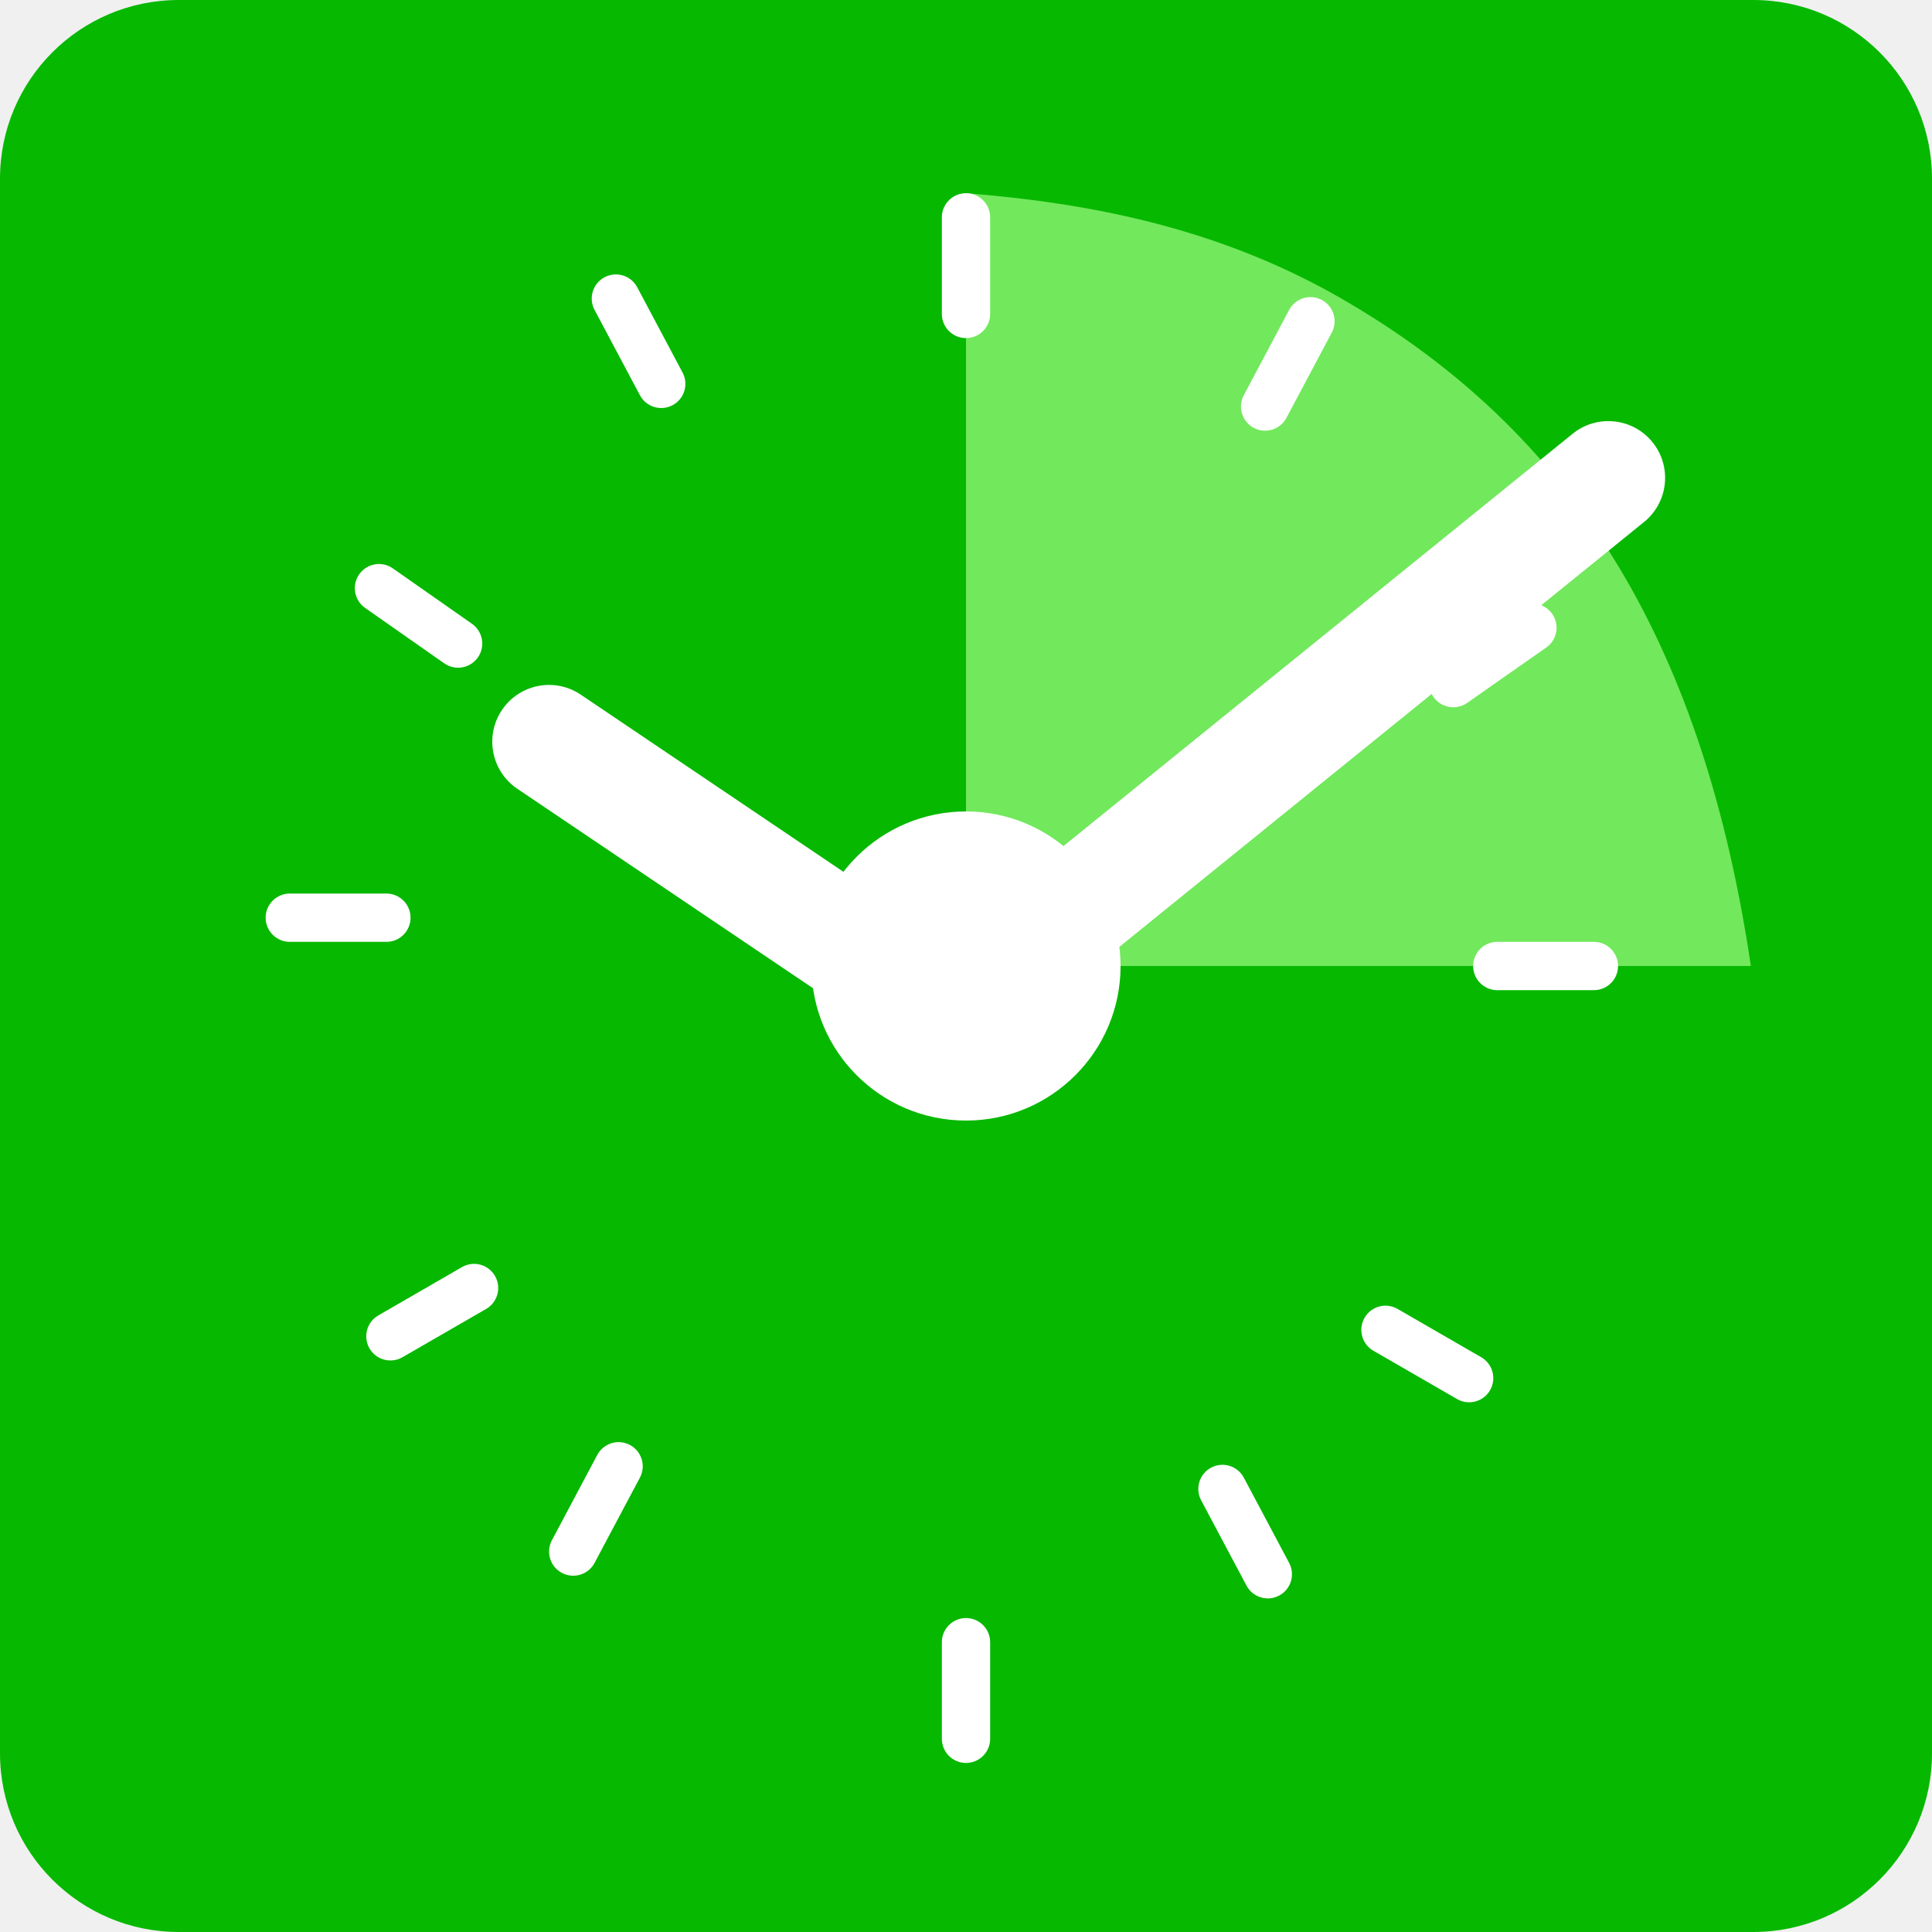
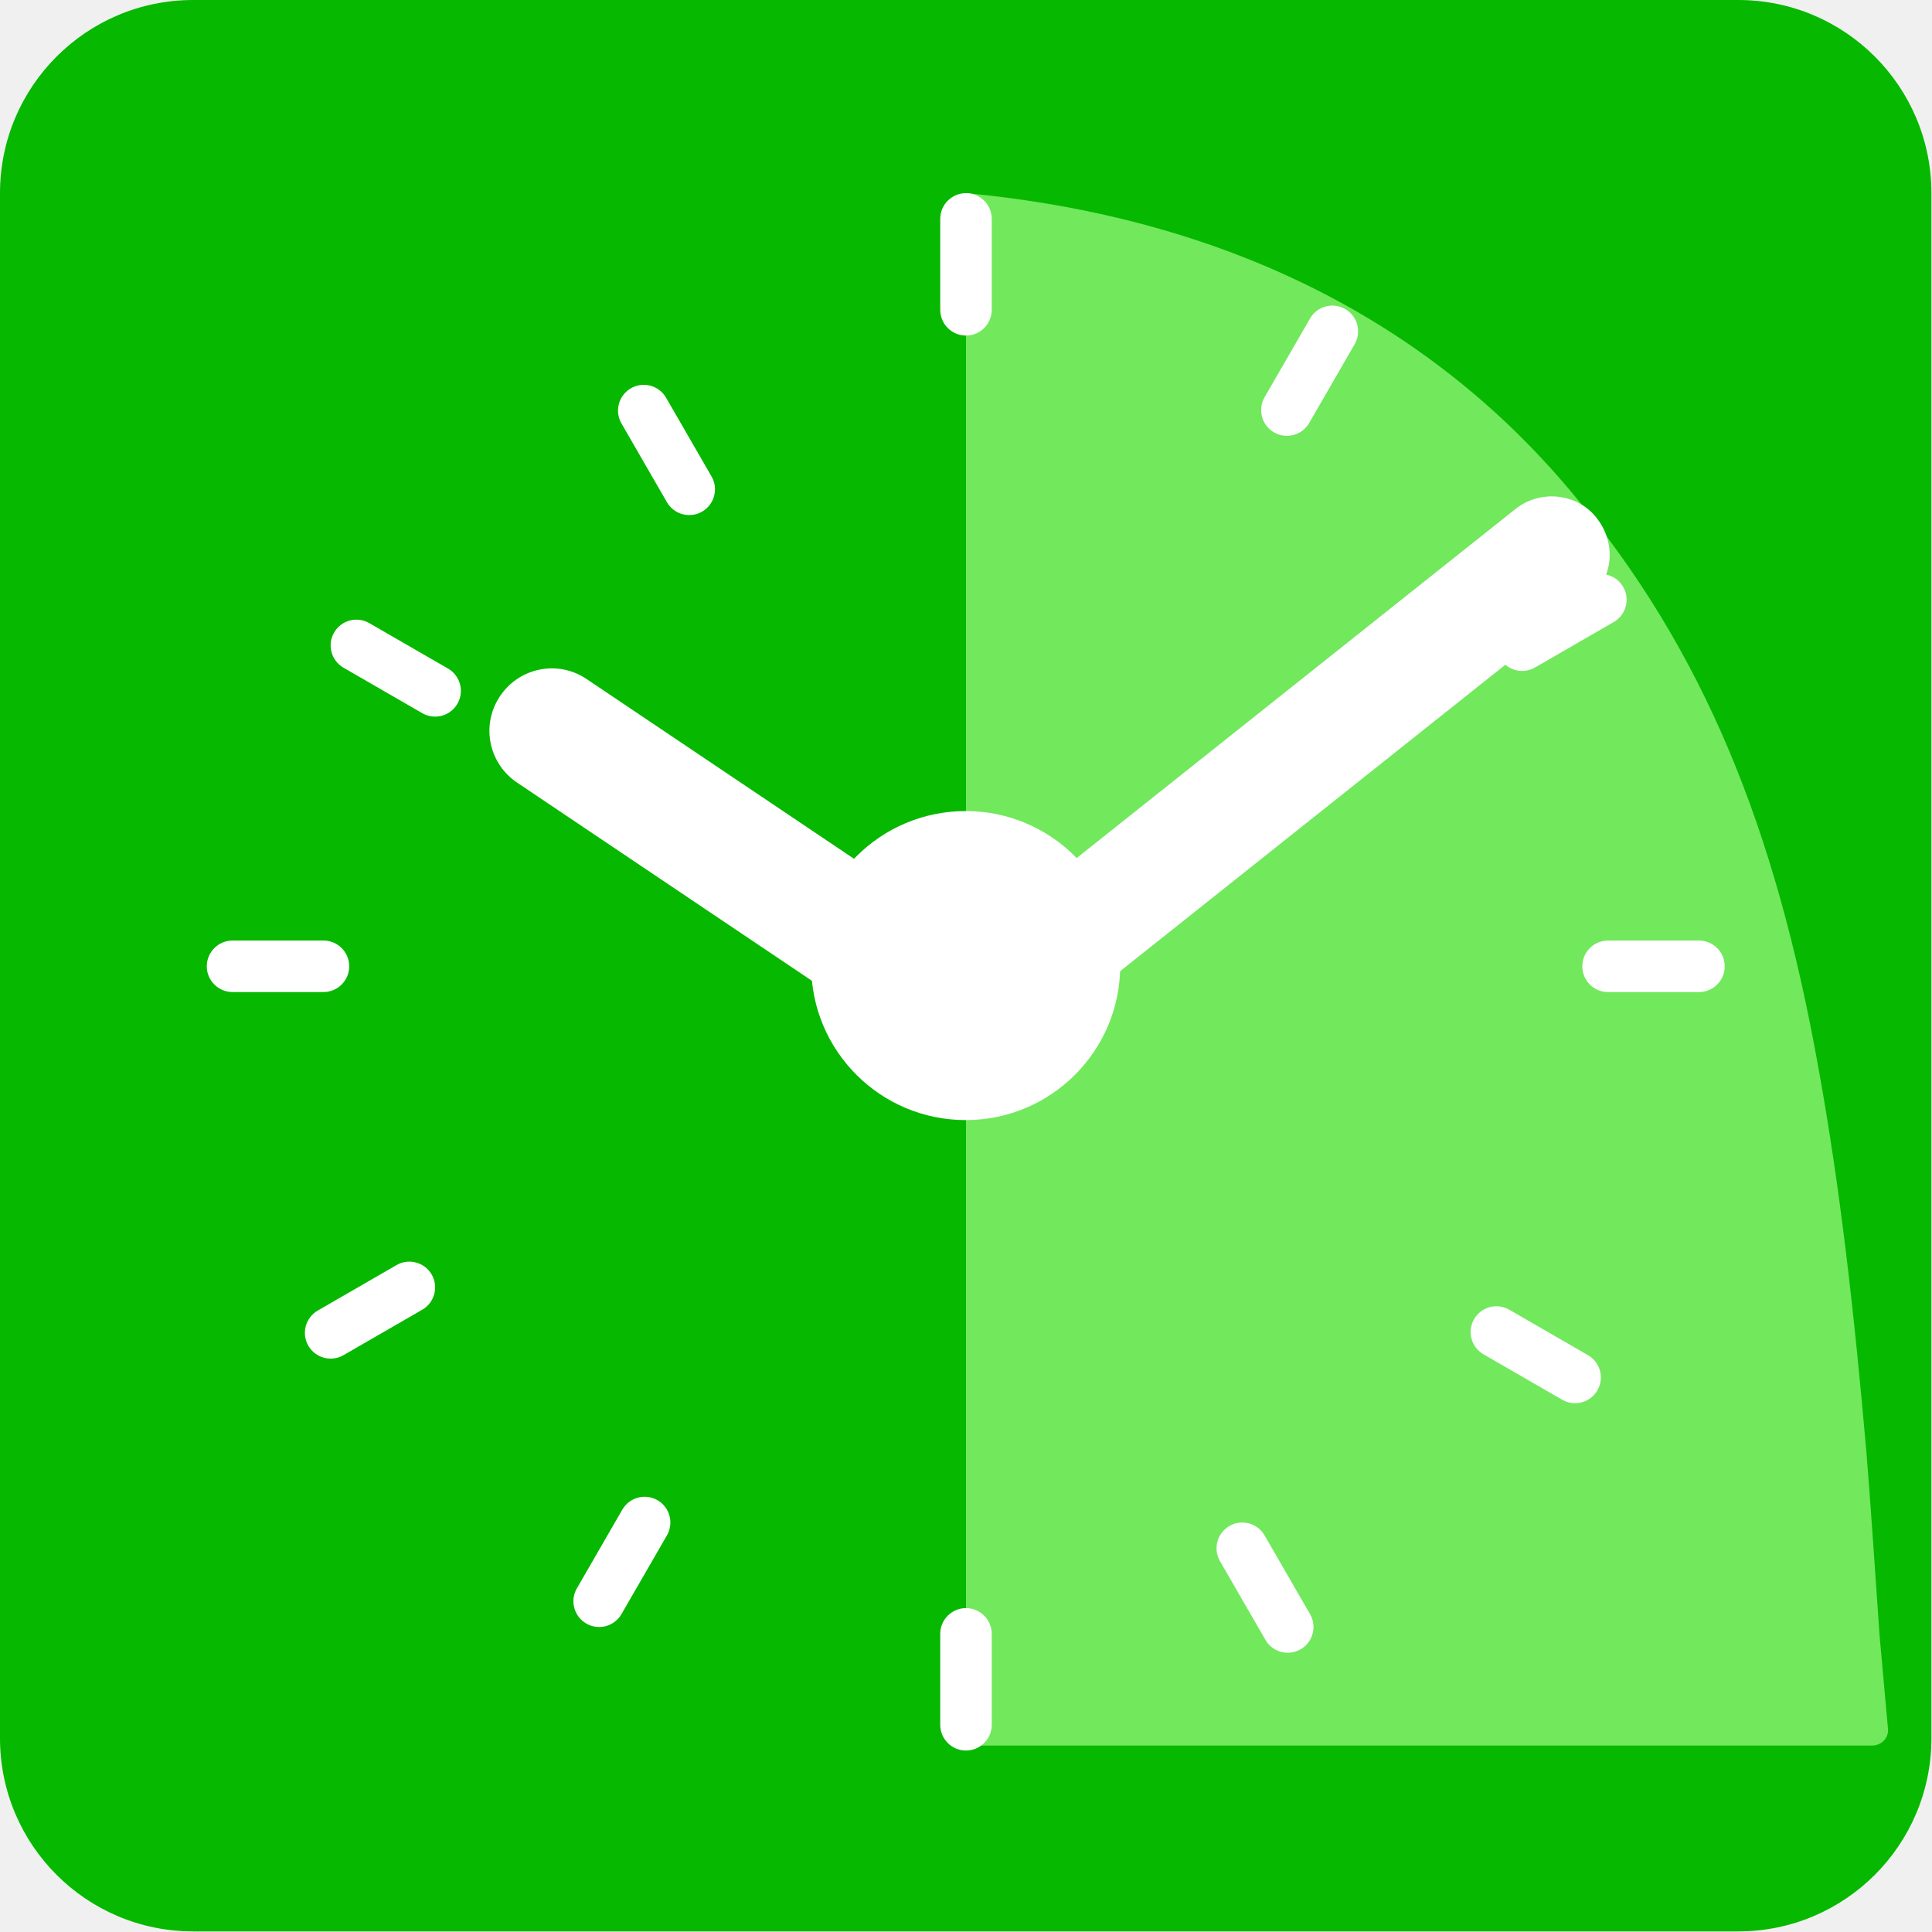
- <svg xmlns="http://www.w3.org/2000/svg" width="1600" height="1600" viewBox="0 0 1600 1600" fill="none">
-   <rect width="1600" height="1600" rx="148" fill="#07B800" />
-   <path d="M800 160V800H1450C1411 538 1308 364 1119 252C1012 188 900 168 800 160Z" fill="#72E85D" />
-   <rect x="780" y="160" width="40" height="120" rx="20" fill="white" />
-   <rect x="1077" y="239" width="40" height="120" rx="20" transform="rotate(28 1077 239)" fill="white" />
-   <rect x="1274" y="492" width="40" height="120" rx="20" transform="rotate(55 1274 492)" fill="white" />
-   <rect x="1340" y="780" width="40" height="120" rx="20" transform="rotate(90 1340 780)" fill="white" />
-   <rect x="1244" y="1134" width="40" height="120" rx="20" transform="rotate(120 1244 1134)" fill="white" />
-   <rect x="1077" y="1312" width="40" height="120" rx="20" transform="rotate(152 1077 1312)" fill="white" />
-   <rect x="780" y="1340" width="40" height="120" rx="20" fill="white" />
-   <rect x="483" y="1312" width="40" height="120" rx="20" transform="rotate(-152 483 1312)" fill="white" />
-   <rect x="316" y="1134" width="40" height="120" rx="20" transform="rotate(-120 316 1134)" fill="white" />
-   <rect x="220" y="780" width="40" height="120" rx="20" transform="rotate(-90 220 780)" fill="white" />
-   <rect x="286" y="492" width="40" height="120" rx="20" transform="rotate(-55 286 492)" fill="white" />
-   <rect x="483" y="239" width="40" height="120" rx="20" transform="rotate(-28 483 239)" fill="white" />
-   <rect x="442" y="549" width="402" height="94" rx="47" transform="rotate(34 442 549)" fill="white" />
-   <rect x="826" y="745" width="660" height="94" rx="47" transform="rotate(-39 826 745)" fill="white" />
-   <circle cx="800" cy="800" r="128" fill="white" />
+ <svg xmlns="http://www.w3.org/2000/svg" width="2062" height="2062" viewBox="0 0 2062 2062" fill="none">
+   <path d="M0 206.137C0 92.291 92.291 0 206.137 0H1855.23C1969.08 0 2061.37 92.291 2061.37 206.137V1855.23C2061.37 1969.08 1969.08 2061.37 1855.23 2061.37H206.137C92.291 2061.37 0 1969.08 0 1855.23V206.137Z" fill="#07B800" />
+   <path d="M1031 206.137C1305 232 1523 341 1677 525C1818 693 1895 883 1941 1141C1964 1268 1979 1401 1992 1550C1997 1612 2001 1673 2006 1745C2009 1778 2012 1811 2015 1845C2016 1855 2008 1863 1998 1863H1031V206.137Z" fill="#72E85D" />
+   <rect x="1003.5" y="206.137" width="54.97" height="152" rx="27.485" fill="white" />
+   <rect x="1411.93" y="316.097" width="54.97" height="152" rx="27.485" transform="rotate(30 1411.93 316.097)" fill="white" />
+   <rect x="1718.64" y="602.548" width="54.97" height="152" rx="27.485" transform="rotate(60 1718.64 602.548)" fill="white" />
+   <rect x="1840.76" y="1003.84" width="54.97" height="152" rx="27.485" transform="rotate(90 1840.76 1003.84)" fill="white" />
+   <rect x="1718.64" y="1460.09" width="54.97" height="152" rx="27.485" transform="rotate(120 1718.64 1460.09)" fill="white" />
+   <rect x="1411.93" y="1746.54" width="54.97" height="152" rx="27.485" transform="rotate(150 1411.93 1746.54)" fill="white" />
+   <rect x="1003.5" y="1716.32" width="54.97" height="152" rx="27.485" fill="white" />
+   <rect x="649.543" y="1746.54" width="54.97" height="152" rx="27.485" transform="rotate(-150 649.543 1746.54)" fill="white" />
+   <rect x="342.828" y="1460.09" width="54.97" height="152" rx="27.485" transform="rotate(-120 342.828 1460.09)" fill="white" />
+   <rect x="220.71" y="1058.8" width="54.97" height="152" rx="27.485" transform="rotate(-90 220.71 1058.8)" fill="white" />
+   <rect x="342.828" y="698.899" width="54.97" height="152" rx="27.485" transform="rotate(-60 342.828 698.899)" fill="white" />
+   <rect x="649.543" y="428.155" width="54.97" height="152" rx="27.485" transform="rotate(-30 649.543 428.155)" fill="white" />
+   <path d="M533 744C553 713 594 704 625 724L985 966C1016 986 1025 1027 1005 1058C985 1089 944 1098 913 1078L553 836C522 816 513 775 533 744Z" fill="white" />
+   <path d="M1042 1001L1619 542C1646 522 1685 527 1705 554C1726 582 1721 620 1694 640L1117 1099C1090 1119 1051 1114 1030 1086C1010 1059 1015 1021 1042 1001Z" fill="white" />
+   <circle cx="1030.69" cy="1030.54" r="164.91" fill="white" />
</svg>
